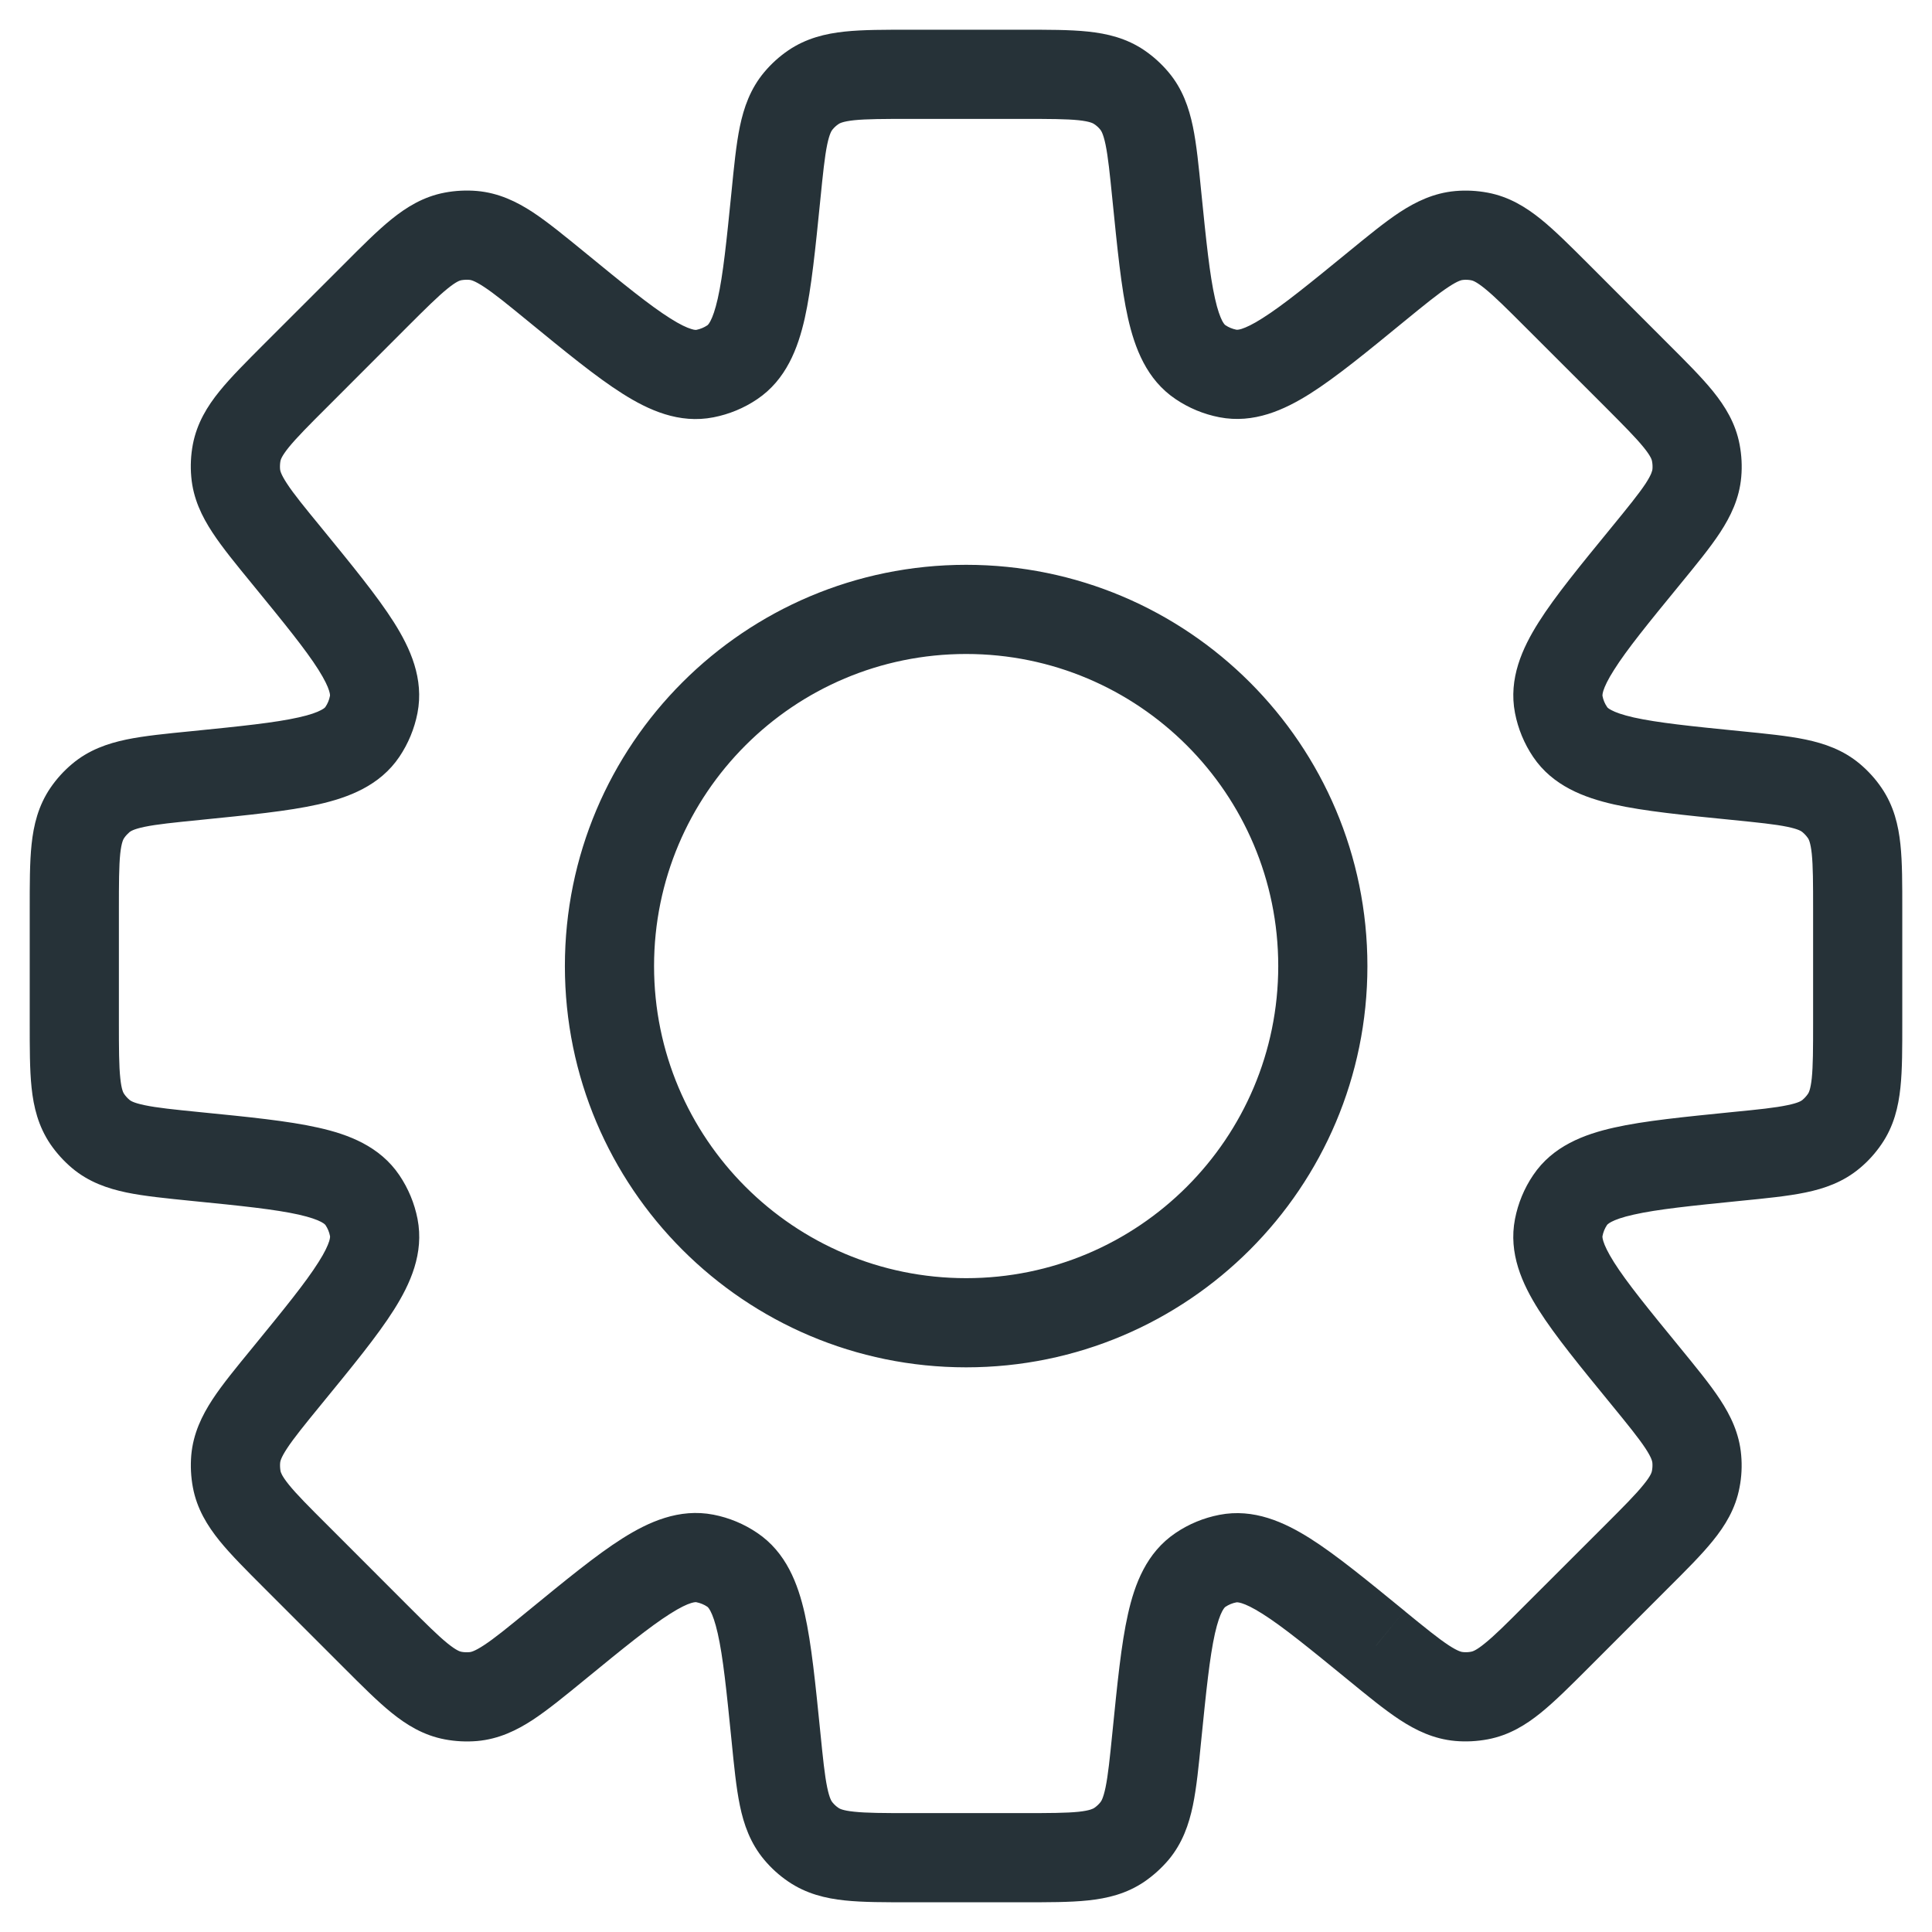
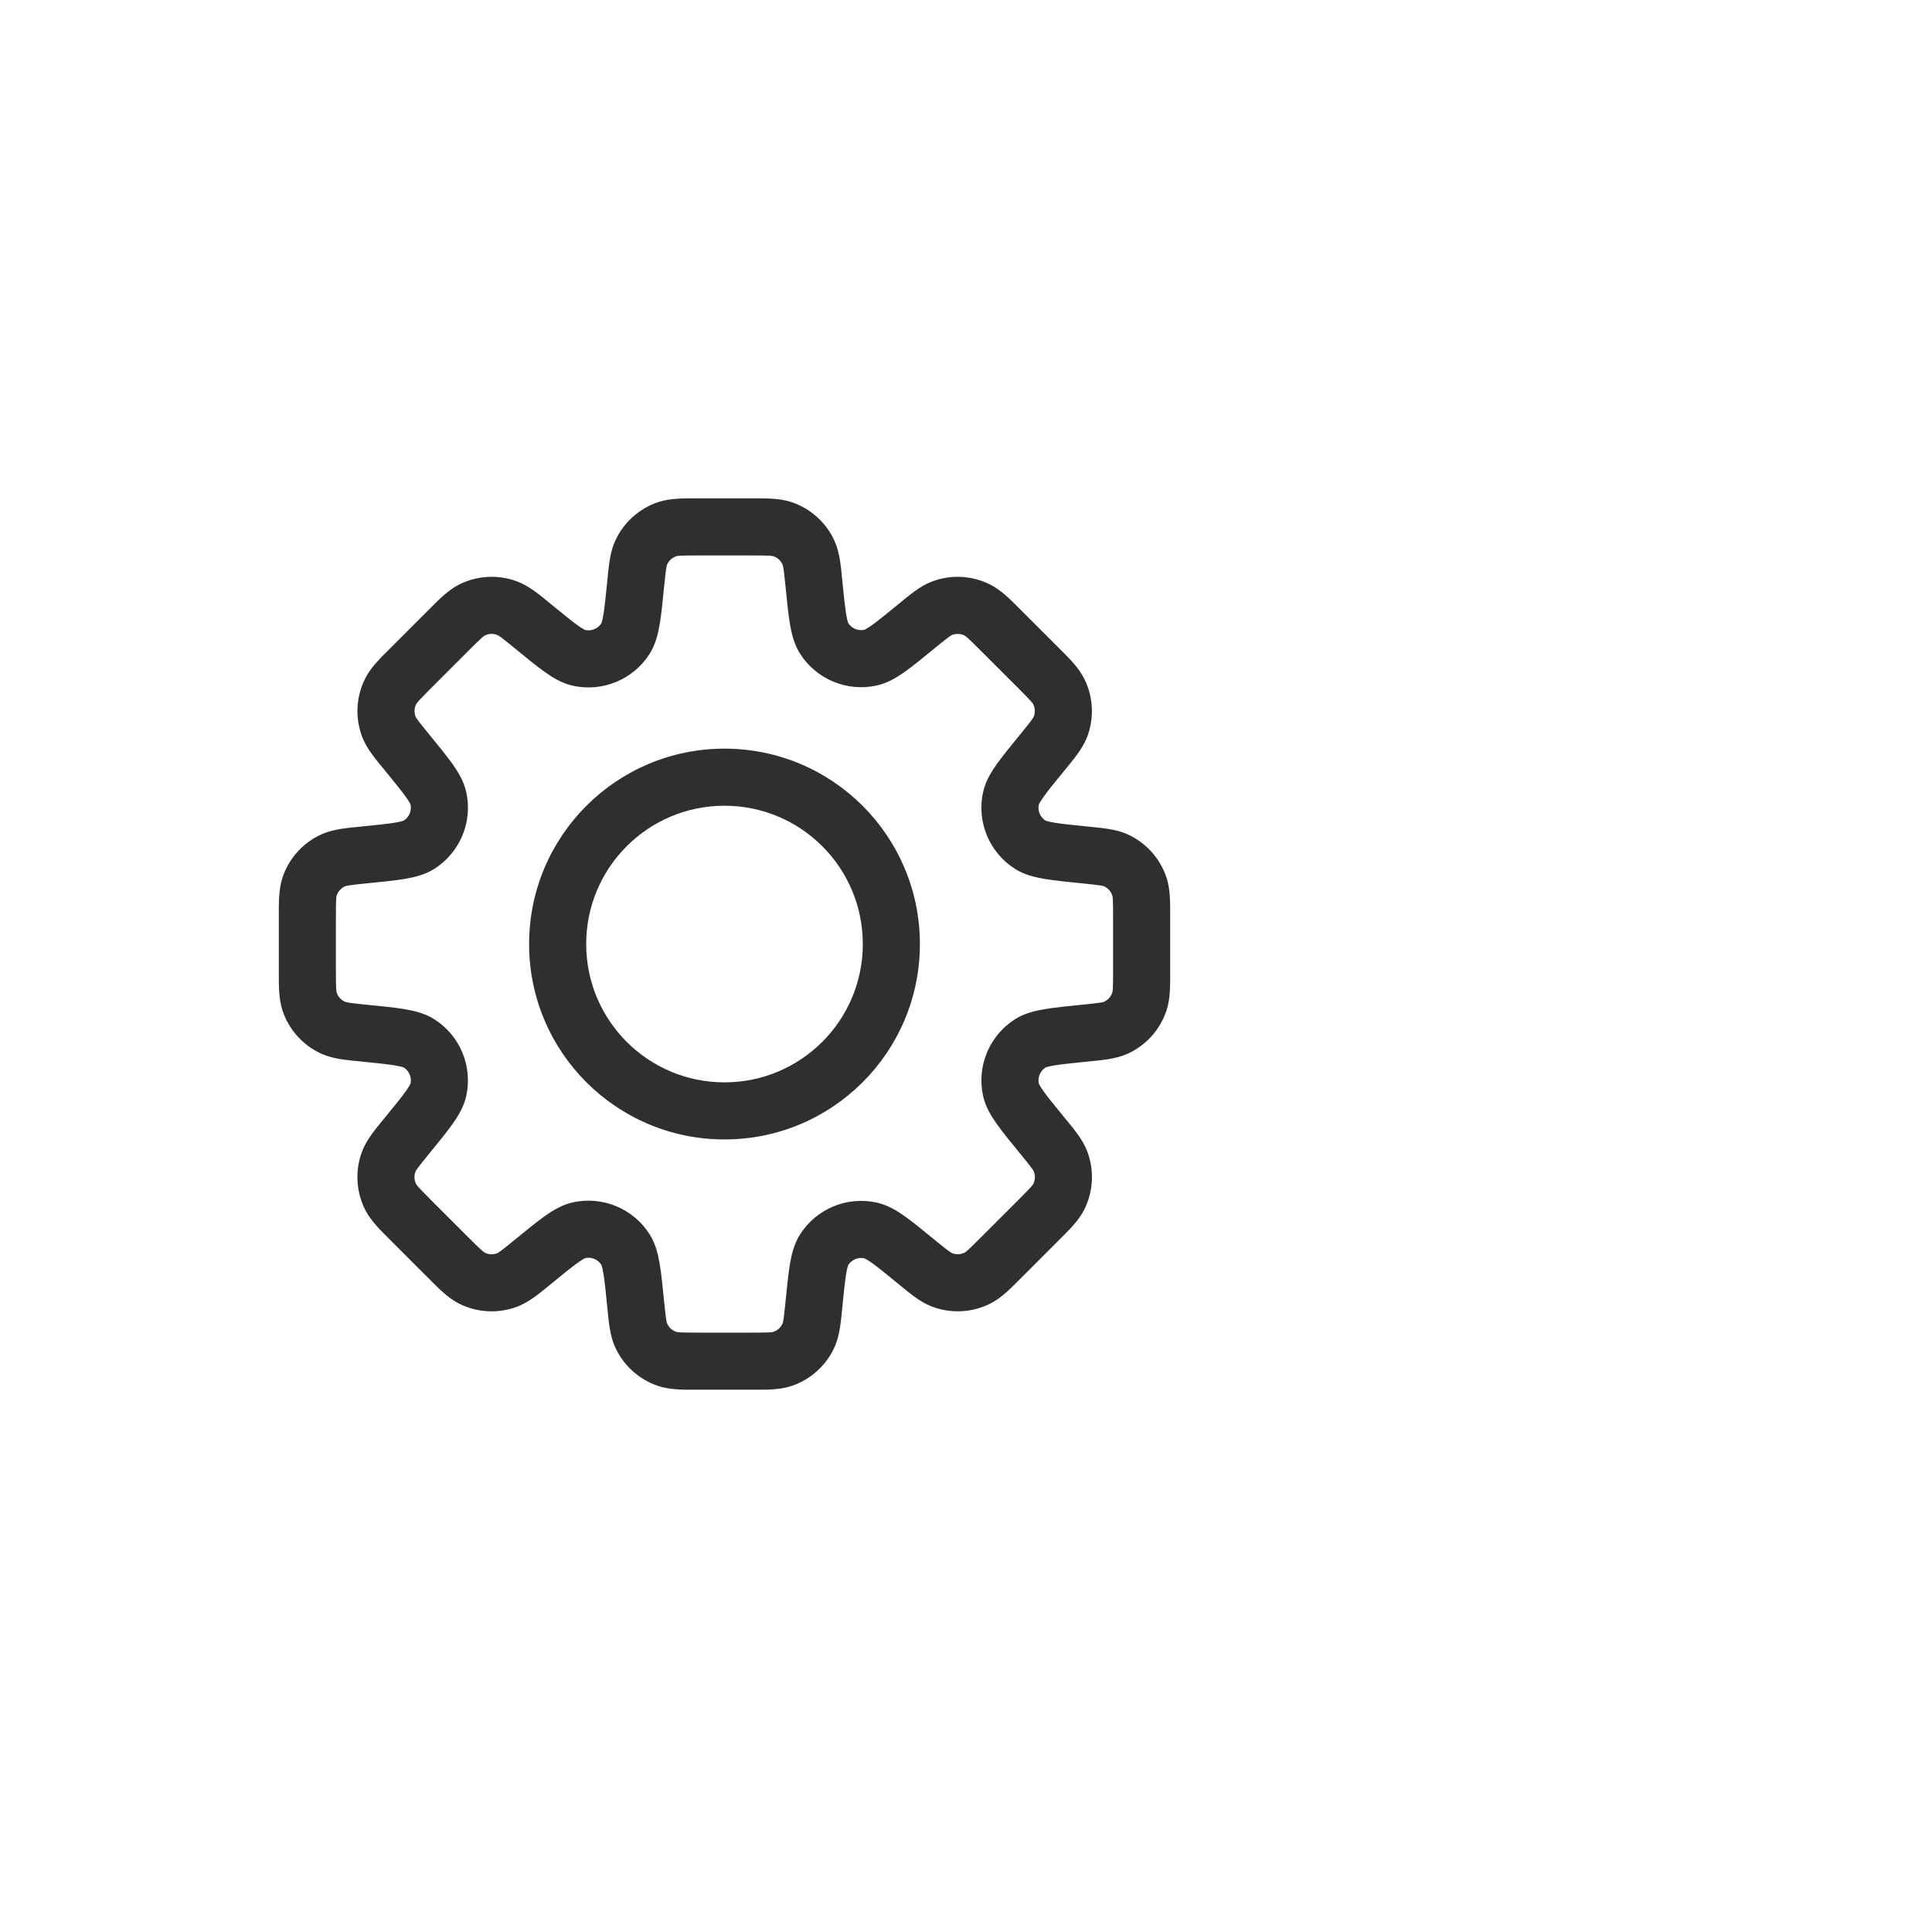
- <svg xmlns="http://www.w3.org/2000/svg" width="26" height="26" viewBox="0 0 26 26" fill="none">
-   <path d="M15.568 2.634L16.165 2.574V2.574L15.568 2.634ZM15.266 1.357L14.806 1.743V1.743L15.266 1.357ZM16.155 4.873L15.819 5.37L15.819 5.37L16.155 4.873ZM16.524 5.026L16.638 4.437H16.638L16.524 5.026ZM18.521 3.857L18.142 3.393L18.521 3.857ZM19.638 3.169L19.585 2.571V2.571L19.638 3.169ZM19.91 3.183L19.799 3.772L19.799 3.772L19.91 3.183ZM20.953 3.979L21.377 3.554V3.554L20.953 3.979ZM22.025 5.051L22.449 4.627L22.025 5.051ZM22.822 6.094L22.232 6.205V6.205L22.822 6.094ZM22.835 6.366L22.238 6.314V6.314L22.835 6.366ZM22.146 7.484L21.681 7.104L21.671 7.117L21.66 7.131L22.146 7.484ZM22.146 7.484L22.61 7.864L22.621 7.85L22.631 7.837L22.146 7.484ZM20.977 9.481L21.566 9.367V9.367L20.977 9.481ZM21.13 9.851L20.633 10.187L20.633 10.187L21.13 9.851ZM23.367 10.437L23.427 9.84L23.367 10.437ZM24.642 10.739L24.257 11.199L24.257 11.199L24.642 10.739ZM24.826 10.942L25.322 10.604L25.322 10.604L24.826 10.942ZM24.826 15.058L24.331 14.72L24.331 14.72L24.826 15.058ZM24.642 15.261L25.028 15.721L25.028 15.721L24.642 15.261ZM23.367 15.563L23.427 16.16L23.367 15.563ZM21.13 16.149L20.633 15.814L21.13 16.149ZM20.977 16.519L20.388 16.405L20.388 16.405L20.977 16.519ZM22.145 18.517L21.681 18.897V18.897L22.145 18.517ZM22.834 19.634L22.237 19.686V19.686L22.834 19.634ZM22.821 19.906L23.41 20.017L22.821 19.906ZM19.91 22.818L20.022 23.407L20.022 23.407L19.91 22.818ZM19.637 22.831L19.584 23.429L19.584 23.429L19.637 22.831ZM18.521 22.143L18.097 22.567L18.118 22.588L18.141 22.607L18.521 22.143ZM18.521 22.143L18.945 21.719L18.924 21.698L18.901 21.678L18.521 22.143ZM16.524 20.975L16.638 21.564H16.638L16.524 20.975ZM16.155 21.128L16.49 21.625L16.49 21.625L16.155 21.128ZM15.568 23.366L16.165 23.426L15.568 23.366ZM15.266 24.643L14.806 24.257L14.806 24.257L15.266 24.643ZM15.063 24.826L14.725 24.331H14.725L15.063 24.826ZM10.946 24.826L10.608 25.321L10.608 25.321L10.946 24.826ZM10.744 24.643L10.285 25.029L10.285 25.029L10.744 24.643ZM9.854 21.125L10.189 20.628L10.189 20.628L9.854 21.125ZM9.487 20.973L9.602 20.384L9.602 20.384L9.487 20.973ZM7.487 22.143L7.107 21.678L7.084 21.697L7.062 21.718L7.487 22.143ZM7.487 22.143L7.867 22.607L7.89 22.588L7.911 22.567L7.487 22.143ZM6.369 22.832L6.421 23.43L6.369 22.832ZM6.098 22.819L5.987 23.408L5.987 23.408L6.098 22.819ZM5.054 22.021L4.63 22.446H4.63L5.054 22.021ZM3.982 20.95L4.407 20.525H4.407L3.982 20.95ZM3.186 19.907L2.596 20.018L2.596 20.018L3.186 19.907ZM3.172 19.635L2.574 19.583L3.172 19.635ZM3.861 18.518L3.397 18.138H3.397L3.861 18.518ZM5.03 16.519L5.619 16.404V16.404L5.03 16.519ZM4.877 16.151L4.38 16.486H4.38L4.877 16.151ZM2.636 15.564L2.695 14.967L2.666 14.964H2.636V15.564ZM2.636 15.564L2.576 16.161L2.606 16.164H2.636V15.564ZM1.356 15.26L0.97 15.72L0.97 15.72L1.356 15.26ZM1.175 15.06L1.67 14.721H1.67L1.175 15.06ZM1.175 10.941L1.67 11.279L1.175 10.941ZM1.356 10.74L0.97 10.281L0.97 10.281L1.356 10.74ZM2.635 10.437L2.695 11.034H2.695L2.635 10.437ZM4.877 9.849L4.379 9.514H4.379L4.877 9.849ZM5.029 9.482L4.44 9.367L4.44 9.367L5.029 9.482ZM3.86 7.482L3.38 7.842L3.388 7.852L3.396 7.862L3.86 7.482ZM3.86 7.482L4.34 7.122L4.333 7.112L4.325 7.102L3.86 7.482ZM3.171 6.365L3.769 6.313L3.769 6.313L3.171 6.365ZM3.185 6.093L3.774 6.205L3.774 6.205L3.185 6.093ZM3.982 5.051L4.406 5.475L3.982 5.051ZM5.053 3.979L5.477 4.403V4.403L5.053 3.979ZM6.097 3.182L6.208 3.771L6.208 3.771L6.097 3.182ZM6.368 3.168L6.316 3.766L6.368 3.168ZM7.486 3.858L7.866 3.393L7.866 3.393L7.486 3.858ZM9.487 5.027L9.602 5.616L9.487 5.027ZM9.854 4.875L10.189 5.373L9.854 4.875ZM10.441 2.634L11.039 2.694V2.694L10.441 2.634ZM10.744 1.357L10.285 0.971L10.285 0.971L10.744 1.357ZM10.946 1.174L11.284 1.67V1.67L10.946 1.174ZM15.064 1.174L15.402 0.678V0.678L15.064 1.174ZM16.165 2.574C16.132 2.24 16.103 1.943 16.053 1.702C16 1.449 15.914 1.195 15.725 0.971L14.806 1.743C14.816 1.755 14.846 1.793 14.878 1.946C14.912 2.111 14.935 2.334 14.971 2.693L16.165 2.574ZM16.491 4.376C16.489 4.375 16.474 4.366 16.448 4.318C16.42 4.263 16.385 4.171 16.351 4.017C16.279 3.699 16.233 3.249 16.165 2.574L14.971 2.693C15.036 3.336 15.088 3.874 15.18 4.281C15.271 4.683 15.429 5.107 15.819 5.37L16.491 4.376ZM16.638 4.437C16.585 4.426 16.535 4.406 16.491 4.376L15.819 5.37C15.998 5.491 16.198 5.574 16.409 5.615L16.638 4.437ZM18.142 3.393C17.616 3.823 17.266 4.108 16.99 4.282C16.857 4.367 16.768 4.407 16.709 4.426C16.657 4.442 16.64 4.437 16.638 4.437L16.409 5.615C16.872 5.705 17.283 5.517 17.632 5.297C17.984 5.074 18.402 4.731 18.901 4.322L18.142 3.393ZM19.585 2.571C19.294 2.597 19.053 2.715 18.837 2.856C18.632 2.991 18.401 3.181 18.142 3.393L18.901 4.322C19.181 4.093 19.355 3.952 19.496 3.86C19.626 3.774 19.674 3.768 19.69 3.767L19.585 2.571ZM20.022 2.593C19.878 2.566 19.731 2.558 19.585 2.571L19.69 3.767C19.726 3.763 19.763 3.765 19.799 3.772L20.022 2.593ZM21.377 3.554C21.14 3.317 20.929 3.106 20.738 2.951C20.537 2.789 20.309 2.647 20.022 2.593L19.799 3.772C19.815 3.775 19.861 3.785 19.983 3.884C20.114 3.99 20.273 4.148 20.528 4.403L21.377 3.554ZM22.449 4.627L21.377 3.554L20.528 4.403L21.601 5.475L22.449 4.627ZM23.411 5.983C23.357 5.695 23.215 5.467 23.053 5.266C22.898 5.075 22.687 4.864 22.449 4.627L21.601 5.475C21.856 5.731 22.014 5.89 22.12 6.021C22.219 6.143 22.229 6.19 22.232 6.205L23.411 5.983ZM23.433 6.418C23.446 6.273 23.438 6.126 23.411 5.983L22.232 6.205C22.239 6.241 22.241 6.278 22.238 6.314L23.433 6.418ZM22.61 7.864C22.823 7.604 23.013 7.373 23.148 7.167C23.289 6.951 23.408 6.71 23.433 6.418L22.238 6.314C22.236 6.33 22.23 6.378 22.145 6.509C22.052 6.649 21.91 6.824 21.681 7.104L22.61 7.864ZM22.631 7.837L22.631 7.837L21.66 7.131L21.66 7.131L22.631 7.837ZM21.566 9.367C21.566 9.366 21.561 9.348 21.577 9.296C21.596 9.237 21.636 9.148 21.721 9.015C21.895 8.739 22.18 8.389 22.61 7.864L21.681 7.104C21.273 7.603 20.929 8.021 20.707 8.373C20.486 8.722 20.299 9.133 20.388 9.595L21.566 9.367ZM21.628 9.515C21.597 9.47 21.576 9.42 21.566 9.367L20.388 9.595C20.429 9.807 20.512 10.008 20.633 10.187L21.628 9.515ZM23.427 9.84C22.753 9.773 22.303 9.726 21.985 9.655C21.832 9.62 21.74 9.586 21.686 9.557C21.637 9.532 21.628 9.516 21.628 9.515L20.633 10.187C20.897 10.577 21.32 10.735 21.722 10.826C22.128 10.917 22.666 10.97 23.308 11.034L23.427 9.84ZM25.028 10.279C24.804 10.091 24.55 10.005 24.298 9.952C24.057 9.902 23.761 9.873 23.427 9.84L23.308 11.034C23.667 11.07 23.89 11.093 24.054 11.127C24.207 11.159 24.245 11.188 24.257 11.199L25.028 10.279ZM25.322 10.604C25.24 10.483 25.14 10.373 25.028 10.279L24.257 11.199C24.285 11.222 24.31 11.25 24.331 11.28L25.322 10.604ZM25.6 12.241C25.6 11.906 25.601 11.608 25.575 11.363C25.548 11.107 25.487 10.846 25.322 10.604L24.331 11.28C24.34 11.293 24.365 11.334 24.382 11.489C24.399 11.656 24.4 11.88 24.4 12.241H25.6ZM25.6 13.759V12.241H24.4V13.759H25.6ZM25.322 15.396C25.487 15.155 25.548 14.894 25.575 14.637C25.601 14.393 25.6 14.095 25.6 13.759H24.4C24.4 14.12 24.399 14.344 24.382 14.511C24.365 14.667 24.34 14.707 24.331 14.72L25.322 15.396ZM25.028 15.721C25.141 15.627 25.239 15.518 25.322 15.396L24.331 14.72C24.31 14.751 24.285 14.778 24.257 14.802L25.028 15.721ZM23.427 16.16C23.761 16.127 24.057 16.098 24.298 16.048C24.55 15.996 24.804 15.909 25.028 15.721L24.257 14.802C24.245 14.812 24.207 14.842 24.054 14.873C23.89 14.908 23.667 14.931 23.308 14.966L23.427 16.16ZM21.627 16.485C21.628 16.484 21.637 16.469 21.685 16.443C21.739 16.415 21.831 16.38 21.985 16.346C22.303 16.274 22.752 16.228 23.427 16.16L23.308 14.966C22.666 15.031 22.128 15.083 21.721 15.175C21.319 15.265 20.896 15.423 20.633 15.814L21.627 16.485ZM21.566 16.633C21.576 16.58 21.597 16.53 21.627 16.485L20.633 15.814C20.512 15.992 20.429 16.194 20.388 16.405L21.566 16.633ZM22.61 18.137C22.18 17.612 21.894 17.261 21.72 16.986C21.636 16.852 21.595 16.763 21.577 16.704C21.561 16.652 21.565 16.635 21.566 16.633L20.388 16.405C20.298 16.868 20.486 17.279 20.706 17.627C20.929 17.979 21.272 18.397 21.681 18.897L22.61 18.137ZM23.432 19.582C23.407 19.29 23.289 19.049 23.147 18.833C23.012 18.627 22.822 18.397 22.61 18.137L21.681 18.897C21.91 19.177 22.051 19.351 22.144 19.492C22.23 19.623 22.235 19.67 22.237 19.686L23.432 19.582ZM23.41 20.017C23.438 19.874 23.445 19.727 23.432 19.582L22.237 19.686C22.24 19.723 22.238 19.759 22.231 19.795L23.41 20.017ZM22.448 21.373C22.686 21.136 22.898 20.925 23.052 20.734C23.215 20.533 23.356 20.305 23.41 20.017L22.231 19.795C22.228 19.811 22.218 19.858 22.119 19.979C22.014 20.11 21.856 20.269 21.6 20.525L22.448 21.373ZM21.376 22.446L22.448 21.373L21.6 20.525L20.527 21.597L21.376 22.446ZM20.022 23.407C20.309 23.353 20.537 23.211 20.737 23.049C20.928 22.894 21.139 22.683 21.376 22.446L20.527 21.597C20.272 21.853 20.113 22.011 19.982 22.116C19.861 22.215 19.814 22.225 19.798 22.228L20.022 23.407ZM19.584 23.429C19.73 23.442 19.878 23.434 20.022 23.407L19.798 22.228C19.762 22.235 19.726 22.237 19.689 22.233L19.584 23.429ZM18.141 22.607C18.401 22.82 18.631 23.009 18.837 23.144C19.052 23.285 19.293 23.403 19.584 23.429L19.689 22.233C19.673 22.232 19.625 22.226 19.495 22.141C19.354 22.048 19.18 21.907 18.901 21.679L18.141 22.607ZM18.097 22.567L18.097 22.567L18.945 21.719L18.945 21.719L18.097 22.567ZM16.638 21.564C16.64 21.564 16.657 21.559 16.709 21.575C16.768 21.593 16.857 21.634 16.99 21.718C17.265 21.892 17.616 22.178 18.141 22.607L18.901 21.678C18.401 21.27 17.984 20.927 17.632 20.704C17.283 20.484 16.872 20.296 16.41 20.386L16.638 21.564ZM16.49 21.625C16.535 21.595 16.585 21.574 16.638 21.564L16.41 20.386C16.198 20.427 15.997 20.51 15.819 20.631L16.49 21.625ZM16.165 23.426C16.233 22.751 16.279 22.301 16.35 21.983C16.385 21.83 16.419 21.738 16.448 21.683C16.474 21.635 16.489 21.626 16.49 21.625L15.819 20.631C15.428 20.895 15.27 21.318 15.18 21.72C15.088 22.126 15.036 22.664 14.971 23.307L16.165 23.426ZM15.726 25.029C15.914 24.804 16 24.551 16.053 24.298C16.103 24.057 16.132 23.76 16.165 23.426L14.971 23.307C14.935 23.666 14.912 23.889 14.878 24.054C14.846 24.207 14.817 24.245 14.806 24.257L15.726 25.029ZM15.402 25.322C15.522 25.239 15.631 25.141 15.726 25.029L14.806 24.257C14.783 24.285 14.756 24.31 14.725 24.331L15.402 25.322ZM13.764 25.6C14.099 25.6 14.397 25.601 14.642 25.575C14.899 25.548 15.16 25.487 15.402 25.322L14.725 24.331C14.712 24.339 14.672 24.365 14.516 24.382C14.349 24.399 14.125 24.4 13.764 24.4V25.6ZM12.247 25.6H13.764V24.4H12.247V25.6ZM10.608 25.321C10.85 25.486 11.111 25.548 11.368 25.575C11.613 25.601 11.911 25.6 12.247 25.6V24.4C11.886 24.4 11.661 24.399 11.494 24.381C11.338 24.365 11.297 24.339 11.284 24.33L10.608 25.321ZM10.285 25.029C10.379 25.141 10.487 25.239 10.608 25.321L11.284 24.33C11.254 24.31 11.227 24.285 11.204 24.257L10.285 25.029ZM9.845 23.426C9.878 23.76 9.907 24.057 9.957 24.298C10.009 24.551 10.097 24.805 10.285 25.029L11.204 24.257C11.193 24.245 11.164 24.207 11.132 24.054C11.098 23.889 11.075 23.666 11.039 23.306L9.845 23.426ZM9.519 21.623C9.52 21.624 9.536 21.633 9.561 21.681C9.59 21.736 9.624 21.828 9.659 21.982C9.731 22.3 9.777 22.75 9.845 23.426L11.039 23.306C10.974 22.663 10.921 22.125 10.83 21.718C10.739 21.315 10.581 20.891 10.189 20.628L9.519 21.623ZM9.372 21.562C9.425 21.573 9.475 21.593 9.519 21.623L10.189 20.628C10.012 20.508 9.812 20.425 9.602 20.384L9.372 21.562ZM7.867 22.607C8.392 22.177 8.744 21.891 9.019 21.717C9.153 21.632 9.242 21.591 9.301 21.573C9.353 21.557 9.37 21.562 9.372 21.562L9.602 20.384C9.139 20.294 8.727 20.482 8.378 20.702C8.025 20.925 7.607 21.269 7.107 21.678L7.867 22.607ZM7.911 22.567L7.911 22.567L7.062 21.718L7.062 21.718L7.911 22.567ZM6.421 23.43C6.713 23.404 6.954 23.286 7.17 23.145C7.376 23.009 7.607 22.82 7.867 22.607L7.107 21.678C6.827 21.907 6.653 22.049 6.512 22.141C6.381 22.227 6.333 22.233 6.317 22.234L6.421 23.43ZM5.987 23.408C6.13 23.435 6.276 23.442 6.421 23.43L6.317 22.234C6.281 22.237 6.244 22.236 6.209 22.229L5.987 23.408ZM4.63 22.446C4.867 22.683 5.078 22.895 5.27 23.05C5.47 23.212 5.699 23.354 5.987 23.408L6.209 22.229C6.193 22.226 6.146 22.215 6.024 22.117C5.893 22.011 5.734 21.853 5.478 21.597L4.63 22.446ZM3.558 21.374L4.63 22.446L5.478 21.597L4.407 20.525L3.558 21.374ZM2.596 20.018C2.65 20.306 2.792 20.534 2.954 20.735C3.109 20.926 3.321 21.137 3.558 21.374L4.407 20.525C4.151 20.27 3.993 20.111 3.887 19.98C3.789 19.858 3.778 19.811 3.775 19.796L2.596 20.018ZM2.574 19.583C2.562 19.728 2.569 19.875 2.596 20.018L3.775 19.796C3.769 19.76 3.767 19.723 3.77 19.687L2.574 19.583ZM3.397 18.138C3.184 18.398 2.994 18.628 2.859 18.834C2.718 19.05 2.6 19.291 2.574 19.583L3.77 19.687C3.771 19.671 3.777 19.623 3.863 19.492C3.955 19.352 4.096 19.178 4.325 18.898L3.397 18.138ZM4.441 16.634C4.441 16.635 4.446 16.652 4.43 16.704C4.411 16.763 4.371 16.853 4.286 16.986C4.112 17.262 3.826 17.613 3.397 18.138L4.325 18.898C4.734 18.398 5.078 17.98 5.301 17.627C5.521 17.279 5.709 16.867 5.619 16.404L4.441 16.634ZM4.38 16.486C4.41 16.531 4.431 16.581 4.441 16.634L5.619 16.404C5.578 16.194 5.495 15.994 5.375 15.816L4.38 16.486ZM2.576 16.161C3.252 16.228 3.703 16.275 4.021 16.346C4.175 16.381 4.267 16.415 4.322 16.444C4.37 16.47 4.379 16.485 4.38 16.486L5.375 15.816C5.111 15.425 4.688 15.266 4.285 15.176C3.878 15.084 3.339 15.031 2.695 14.967L2.576 16.161ZM2.636 16.164H2.636V14.964H2.636V16.164ZM0.97 15.72C1.194 15.908 1.449 15.995 1.702 16.048C1.943 16.098 2.241 16.127 2.576 16.161L2.695 14.967C2.335 14.931 2.111 14.908 1.946 14.873C1.792 14.841 1.755 14.812 1.742 14.801L0.97 15.72ZM0.679 15.399C0.761 15.518 0.859 15.626 0.97 15.72L1.742 14.801C1.715 14.778 1.69 14.751 1.67 14.721L0.679 15.399ZM0.4 13.757C0.4 14.093 0.399 14.392 0.425 14.638C0.452 14.895 0.514 15.156 0.679 15.399L1.67 14.721C1.661 14.708 1.635 14.667 1.619 14.511C1.601 14.344 1.6 14.119 1.6 13.757H0.4ZM0.4 12.243V13.757H1.6V12.243H0.4ZM0.679 10.602C0.514 10.844 0.452 11.106 0.425 11.363C0.399 11.608 0.4 11.907 0.4 12.243H1.6C1.6 11.881 1.601 11.656 1.618 11.489C1.635 11.333 1.661 11.293 1.67 11.279L0.679 10.602ZM0.97 10.281C0.859 10.374 0.761 10.482 0.679 10.602L1.67 11.279C1.69 11.249 1.715 11.223 1.742 11.199L0.97 10.281ZM2.576 9.84C2.241 9.873 1.943 9.902 1.702 9.952C1.449 10.005 1.194 10.092 0.97 10.281L1.742 11.199C1.755 11.189 1.792 11.159 1.946 11.127C2.111 11.093 2.335 11.07 2.695 11.034L2.576 9.84ZM4.379 9.514C4.378 9.515 4.37 9.531 4.321 9.556C4.267 9.585 4.175 9.62 4.021 9.654C3.702 9.726 3.252 9.772 2.576 9.84L2.695 11.034C3.338 10.969 3.877 10.917 4.284 10.825C4.687 10.734 5.111 10.576 5.375 10.184L4.379 9.514ZM4.44 9.367C4.43 9.42 4.409 9.47 4.379 9.514L5.375 10.184C5.494 10.007 5.577 9.807 5.618 9.597L4.44 9.367ZM3.396 7.862C3.826 8.388 4.112 8.739 4.286 9.014C4.37 9.148 4.411 9.237 4.429 9.296C4.445 9.348 4.441 9.365 4.44 9.367L5.618 9.597C5.708 9.134 5.521 8.722 5.3 8.373C5.077 8.021 4.734 7.603 4.325 7.102L3.396 7.862ZM3.38 7.842L3.38 7.842L4.34 7.122L4.34 7.122L3.38 7.842ZM2.574 6.417C2.599 6.709 2.717 6.95 2.859 7.166C2.994 7.372 3.183 7.602 3.396 7.862L4.325 7.102C4.096 6.823 3.954 6.649 3.862 6.508C3.776 6.377 3.77 6.329 3.769 6.313L2.574 6.417ZM2.595 5.982C2.568 6.126 2.561 6.272 2.574 6.417L3.769 6.313C3.766 6.277 3.768 6.24 3.774 6.205L2.595 5.982ZM3.557 4.626C3.32 4.864 3.108 5.074 2.953 5.266C2.791 5.466 2.65 5.694 2.595 5.982L3.774 6.205C3.777 6.189 3.788 6.142 3.886 6.02C3.992 5.89 4.15 5.73 4.406 5.475L3.557 4.626ZM4.629 3.555L3.557 4.626L4.406 5.475L5.477 4.403L4.629 3.555ZM5.986 2.592C5.698 2.646 5.47 2.788 5.269 2.95C5.077 3.105 4.866 3.317 4.629 3.555L5.477 4.403C5.733 4.147 5.893 3.989 6.024 3.883C6.145 3.785 6.192 3.774 6.208 3.771L5.986 2.592ZM6.419 2.57C6.275 2.558 6.129 2.565 5.986 2.592L6.208 3.771C6.244 3.765 6.28 3.763 6.316 3.766L6.419 2.57ZM7.866 3.393C7.606 3.181 7.375 2.991 7.169 2.855C6.953 2.714 6.712 2.596 6.419 2.57L6.316 3.766C6.332 3.767 6.38 3.773 6.511 3.859C6.652 3.951 6.826 4.093 7.106 4.322L7.866 3.393ZM9.372 4.439C9.37 4.439 9.353 4.444 9.301 4.427C9.242 4.409 9.153 4.369 9.019 4.284C8.743 4.11 8.392 3.824 7.866 3.393L7.106 4.322C7.607 4.732 8.025 5.075 8.378 5.298C8.727 5.519 9.139 5.707 9.602 5.616L9.372 4.439ZM9.519 4.378C9.474 4.408 9.425 4.428 9.372 4.439L9.602 5.616C9.812 5.575 10.011 5.493 10.189 5.373L9.519 4.378ZM9.845 2.574C9.777 3.25 9.731 3.701 9.659 4.019C9.624 4.173 9.59 4.265 9.561 4.32C9.536 4.368 9.52 4.377 9.519 4.378L10.189 5.373C10.58 5.11 10.739 4.686 10.83 4.283C10.921 3.876 10.974 3.337 11.039 2.694L9.845 2.574ZM10.285 0.971C10.097 1.195 10.01 1.449 9.957 1.702C9.907 1.943 9.878 2.24 9.845 2.574L11.039 2.694C11.075 2.334 11.098 2.111 11.132 1.946C11.164 1.793 11.194 1.755 11.204 1.743L10.285 0.971ZM10.607 0.679C10.487 0.761 10.379 0.859 10.285 0.971L11.204 1.743C11.227 1.715 11.254 1.69 11.284 1.67L10.607 0.679ZM12.247 0.4C11.911 0.4 11.613 0.399 11.368 0.425C11.111 0.452 10.849 0.514 10.607 0.679L11.284 1.67C11.297 1.661 11.338 1.635 11.494 1.618C11.661 1.601 11.886 1.6 12.247 1.6V0.4ZM13.763 0.4H12.247V1.6H13.763V0.4ZM15.402 0.678C15.16 0.513 14.899 0.452 14.642 0.425C14.397 0.399 14.099 0.4 13.763 0.4V1.6C14.125 1.6 14.349 1.601 14.516 1.618C14.672 1.635 14.712 1.661 14.725 1.67L15.402 0.678ZM15.725 0.971C15.631 0.859 15.523 0.761 15.402 0.678L14.725 1.67C14.756 1.69 14.783 1.715 14.806 1.743L15.725 0.971ZM17.202 13.001C17.202 15.32 15.321 17.201 13.002 17.201V18.401C15.984 18.401 18.402 15.983 18.402 13.001H17.202ZM13.002 8.801C15.321 8.801 17.202 10.681 17.202 13.001H18.402C18.402 10.018 15.984 7.601 13.002 7.601V8.801ZM8.802 13.001C8.802 10.681 10.682 8.801 13.002 8.801V7.601C10.02 7.601 7.602 10.018 7.602 13.001H8.802ZM13.002 17.201C10.682 17.201 8.802 15.32 8.802 13.001H7.602C7.602 15.983 10.02 18.401 13.002 18.401V17.201Z" fill="#263238" />
+ <svg xmlns="http://www.w3.org/2000/svg" width="44" height="44" viewBox="0 0 44 44" fill="none">
+   <path d="M18.537 13.293H19.187V13.249L19.181 13.204L18.537 13.293ZM18.537 13.293L17.89 13.358L17.891 13.37L17.893 13.382L18.537 13.293ZM18.537 13.293H17.887V13.326L17.89 13.358L18.537 13.293ZM18.77 14.539L18.222 14.889L18.222 14.889L18.77 14.539ZM19.828 14.977L19.688 14.343L19.688 14.343L19.828 14.977ZM20.872 14.262L20.461 13.759L20.461 13.759L20.872 14.262ZM21.452 13.853L21.685 14.46L21.685 14.46L21.452 13.853ZM22.259 13.893L22.551 13.313L22.551 13.313L22.259 13.893ZM22.795 14.358L22.335 14.818L22.346 14.827L22.356 14.837L22.795 14.358ZM22.795 14.358L23.255 13.898L23.245 13.888L23.234 13.879L22.795 14.358ZM23.645 15.208L24.105 14.748L24.105 14.748L23.645 15.208ZM24.111 15.746L24.692 15.455L24.692 15.455L24.111 15.746ZM24.151 16.551L23.544 16.319L23.544 16.319L24.151 16.551ZM23.741 17.133L23.238 16.722L23.226 16.736L23.215 16.751L23.741 17.133ZM23.741 17.133L24.244 17.545L24.256 17.53L24.267 17.516L23.741 17.133ZM23.024 18.18L23.659 18.32L23.659 18.32L23.024 18.18ZM23.462 19.238L23.112 19.785L23.112 19.785L23.462 19.238ZM25.407 19.592L25.672 18.998L25.672 18.998L25.407 19.592ZM25.949 20.191L25.332 20.395L25.332 20.395L25.949 20.191ZM25.949 22.809L26.566 23.014L26.566 23.014L25.949 22.809ZM25.407 23.408L25.143 22.815L25.143 22.815L25.407 23.408ZM24.708 23.529L24.643 22.882L24.643 22.882L24.708 23.529ZM23.462 23.762L23.812 24.31L23.812 24.31L23.462 23.762ZM23.024 24.82L23.659 24.68L23.659 24.68L23.024 24.82ZM23.742 25.867L23.238 26.279L23.243 26.285L23.248 26.29L23.742 25.867ZM23.742 25.867L24.245 25.456L24.24 25.45L24.235 25.444L23.742 25.867ZM24.153 26.451L23.546 26.683L23.546 26.683L24.153 26.451ZM24.113 27.255L24.694 27.546L24.694 27.546L24.113 27.255ZM23.646 27.794L24.062 28.293L24.085 28.274L24.106 28.253L23.646 27.794ZM23.646 27.794L23.23 27.295L23.207 27.313L23.187 27.334L23.646 27.794ZM22.797 28.643L22.337 28.183L22.337 28.183L22.797 28.643ZM22.26 29.108L22.552 29.689L22.552 29.689L22.26 29.108ZM21.454 29.148L21.221 29.755L21.221 29.755L21.454 29.148ZM20.873 28.739L20.462 29.242L20.462 29.242L20.873 28.739ZM19.827 28.023L19.967 27.388L19.967 27.388L19.827 28.023ZM18.77 28.461L19.318 28.811L19.318 28.811L18.77 28.461ZM18.537 29.707L17.89 29.643L17.89 29.643L18.537 29.707ZM18.416 30.408L17.822 30.143L17.822 30.143L18.416 30.408ZM17.817 30.949L18.022 31.566L18.022 31.566L17.817 30.949ZM15.196 30.949L14.991 31.565L14.991 31.565L15.196 30.949ZM14.6 30.409L14.007 30.675L14.007 30.675L14.6 30.409ZM14.478 29.706L15.125 29.641L15.125 29.641L14.478 29.706ZM14.243 28.454L14.79 28.103L14.79 28.103L14.243 28.454ZM13.189 28.017L13.328 28.652L13.328 28.652L13.189 28.017ZM12.137 28.737L11.725 28.234L11.725 28.234L12.137 28.737ZM11.552 29.15L11.321 28.542L11.321 28.542L11.552 29.15ZM10.75 29.11L10.459 29.691L10.459 29.691L10.75 29.11ZM9.361 27.794L8.877 28.228L8.889 28.241L8.902 28.254L9.361 27.794ZM9.361 27.794L9.846 27.36L9.834 27.347L9.821 27.335L9.361 27.794ZM8.895 27.256L9.476 26.965L9.476 26.965L8.895 27.256ZM8.855 26.451L9.462 26.683L9.462 26.683L8.855 26.451ZM9.265 25.869L9.769 26.28L9.777 26.27L9.785 26.259L9.265 25.869ZM9.265 25.869L8.762 25.457L8.754 25.468L8.745 25.479L9.265 25.869ZM9.984 24.819L9.349 24.68L9.349 24.68L9.984 24.819ZM9.547 23.764L9.898 23.217L9.898 23.217L9.547 23.764ZM8.295 23.529L8.36 22.883L8.328 22.88H8.295V23.529ZM8.295 23.529L8.231 24.176L8.263 24.18H8.295V23.529ZM7.591 23.407L7.857 22.814L7.857 22.814L7.591 23.407ZM7.051 22.811L6.435 23.017L6.435 23.017L7.051 22.811ZM7.051 20.189L7.668 20.394L7.668 20.394L7.051 20.189ZM7.591 19.593L7.857 20.186L7.857 20.186L7.591 19.593ZM8.296 19.47V18.82H8.263L8.231 18.824L8.296 19.47ZM8.296 19.47V20.12H8.328L8.36 20.117L8.296 19.47ZM9.546 19.236L9.196 18.689L9.196 18.689L9.546 19.236ZM9.984 18.18L10.619 18.041L9.984 18.18ZM9.266 17.132L8.763 17.544L8.763 17.544L9.266 17.132ZM8.857 16.551L9.464 16.319L9.464 16.319L8.857 16.551ZM8.897 15.745L8.316 15.454L8.897 15.745ZM9.362 15.208L9.822 15.667L9.822 15.667L9.362 15.208ZM10.211 14.359L10.67 14.819L10.67 14.819L10.211 14.359ZM10.751 13.892L11.041 14.473L10.751 13.892ZM11.554 13.852L11.322 14.459L11.322 14.459L11.554 13.852ZM12.138 14.263L12.549 13.76L12.549 13.76L12.138 14.263ZM13.189 14.983L13.051 15.618L13.051 15.618L13.189 14.983ZM14.243 14.546L14.79 14.898L14.79 14.898L14.243 14.546ZM14.478 13.294L15.125 13.359L15.128 13.327V13.294H14.478ZM14.478 13.294L13.831 13.229L13.828 13.262V13.294H14.478ZM14.6 12.591L15.193 12.857L15.193 12.857L14.6 12.591ZM15.196 12.051L14.991 11.435L14.991 11.435L15.196 12.051ZM17.817 12.051L18.022 11.434L18.022 11.434L17.817 12.051ZM18.416 12.592L17.822 12.857L17.822 12.857L18.416 12.592ZM19.181 13.204L19.181 13.204L17.893 13.382L17.893 13.382L19.181 13.204ZM19.187 13.293V13.293H17.887V13.293H19.187ZM19.317 14.189C19.326 14.203 19.302 14.173 19.272 13.994C19.243 13.821 19.219 13.586 19.183 13.229L17.89 13.358C17.924 13.697 17.952 13.984 17.99 14.209C18.027 14.429 18.085 14.674 18.222 14.889L19.317 14.189ZM19.688 14.343C19.544 14.374 19.396 14.313 19.317 14.189L18.222 14.889C18.594 15.472 19.292 15.761 19.968 15.612L19.688 14.343ZM20.461 13.759C20.183 13.986 20 14.135 19.858 14.237C19.71 14.342 19.672 14.346 19.688 14.343L19.968 15.612C20.217 15.557 20.43 15.425 20.612 15.296C20.798 15.163 21.021 14.98 21.284 14.765L20.461 13.759ZM21.219 13.246C20.947 13.351 20.708 13.556 20.461 13.759L21.284 14.765C21.609 14.499 21.656 14.471 21.685 14.46L21.219 13.246ZM22.551 13.313C22.136 13.104 21.653 13.08 21.219 13.246L21.685 14.46C21.777 14.425 21.879 14.43 21.967 14.474L22.551 13.313ZM23.255 13.898C23.029 13.672 22.812 13.444 22.551 13.313L21.967 14.474C21.994 14.488 22.039 14.521 22.335 14.818L23.255 13.898ZM23.234 13.879L23.234 13.879L22.356 14.837L22.356 14.837L23.234 13.879ZM24.105 14.748L23.255 13.898L22.335 14.818L23.186 15.668L24.105 14.748ZM24.692 15.455C24.561 15.193 24.332 14.975 24.105 14.748L23.186 15.668C23.483 15.965 23.516 16.01 23.53 16.037L24.692 15.455ZM24.759 16.783C24.924 16.351 24.9 15.869 24.692 15.455L23.53 16.037C23.574 16.125 23.579 16.227 23.544 16.319L24.759 16.783ZM24.244 17.545C24.447 17.296 24.654 17.057 24.759 16.783L23.544 16.319C23.533 16.348 23.505 16.395 23.238 16.722L24.244 17.545ZM24.267 17.516L24.267 17.515L23.215 16.751L23.215 16.751L24.267 17.516ZM23.659 18.32C23.655 18.336 23.66 18.297 23.765 18.15C23.866 18.007 24.016 17.823 24.244 17.545L23.238 16.722C23.022 16.986 22.839 17.209 22.706 17.395C22.576 17.577 22.444 17.791 22.389 18.04L23.659 18.32ZM23.812 18.69C23.688 18.611 23.627 18.463 23.659 18.32L22.389 18.04C22.24 18.716 22.529 19.413 23.112 19.785L23.812 18.69ZM24.773 18.824C24.415 18.788 24.18 18.764 24.007 18.735C23.829 18.705 23.799 18.681 23.812 18.69L23.112 19.785C23.327 19.923 23.571 19.98 23.791 20.017C24.017 20.055 24.304 20.084 24.643 20.118L24.773 18.824ZM25.672 18.998C25.405 18.879 25.091 18.856 24.773 18.824L24.643 20.118C25.061 20.159 25.115 20.173 25.143 20.185L25.672 18.998ZM26.566 19.986C26.42 19.546 26.096 19.187 25.672 18.998L25.143 20.185C25.233 20.225 25.301 20.302 25.332 20.395L26.566 19.986ZM26.65 20.899C26.65 20.579 26.658 20.264 26.566 19.986L25.332 20.395C25.342 20.424 25.35 20.479 25.35 20.899H26.65ZM26.65 22.102V20.899H25.35V22.102H26.65ZM26.566 23.014C26.658 22.736 26.65 22.421 26.65 22.102H25.35C25.35 22.521 25.342 22.576 25.332 22.605L26.566 23.014ZM25.672 24.002C26.096 23.813 26.42 23.454 26.566 23.014L25.332 22.605C25.301 22.698 25.233 22.775 25.143 22.815L25.672 24.002ZM24.773 24.176C25.091 24.144 25.405 24.121 25.672 24.002L25.143 22.815C25.115 22.827 25.061 22.841 24.643 22.882L24.773 24.176ZM23.812 24.31C23.799 24.319 23.829 24.295 24.007 24.265C24.18 24.236 24.415 24.212 24.773 24.176L24.643 22.882C24.304 22.916 24.017 22.945 23.792 22.983C23.572 23.02 23.327 23.077 23.112 23.215L23.812 24.31ZM23.659 24.68C23.627 24.537 23.689 24.389 23.812 24.31L23.112 23.215C22.529 23.587 22.241 24.284 22.389 24.96L23.659 24.68ZM24.245 25.456C24.017 25.177 23.867 24.993 23.765 24.851C23.66 24.703 23.655 24.664 23.659 24.68L22.389 24.96C22.444 25.209 22.577 25.423 22.706 25.605C22.839 25.791 23.022 26.015 23.238 26.279L24.245 25.456ZM24.235 25.444L24.235 25.444L23.248 26.29L23.248 26.29L24.235 25.444ZM24.76 26.219C24.656 25.945 24.449 25.705 24.245 25.456L23.239 26.279C23.506 26.606 23.535 26.654 23.546 26.683L24.76 26.219ZM24.694 27.546C24.901 27.133 24.925 26.651 24.76 26.219L23.546 26.683C23.581 26.774 23.576 26.876 23.532 26.964L24.694 27.546ZM24.106 28.253C24.333 28.026 24.563 27.808 24.694 27.546L23.532 26.964C23.518 26.991 23.485 27.036 23.187 27.334L24.106 28.253ZM24.062 28.293L24.062 28.293L23.23 27.294L23.23 27.295L24.062 28.293ZM23.257 29.103L24.106 28.253L23.187 27.334L22.337 28.183L23.257 29.103ZM22.552 29.689C22.813 29.558 23.03 29.329 23.257 29.103L22.337 28.183C22.04 28.481 21.996 28.514 21.968 28.527L22.552 29.689ZM21.221 29.755C21.655 29.921 22.137 29.897 22.552 29.689L21.968 28.527C21.881 28.571 21.778 28.576 21.686 28.541L21.221 29.755ZM20.462 29.242C20.71 29.445 20.948 29.651 21.221 29.755L21.686 28.541C21.658 28.53 21.61 28.502 21.285 28.236L20.462 29.242ZM19.688 28.658C19.672 28.654 19.71 28.658 19.858 28.763C20 28.865 20.184 29.015 20.462 29.242L21.285 28.236C21.021 28.02 20.798 27.837 20.612 27.704C20.43 27.575 20.216 27.443 19.967 27.388L19.688 28.658ZM19.318 28.811C19.397 28.687 19.544 28.626 19.688 28.658L19.967 27.388C19.291 27.239 18.595 27.528 18.222 28.111L19.318 28.811ZM19.183 29.772C19.219 29.414 19.243 29.179 19.272 29.006C19.302 28.827 19.326 28.797 19.318 28.811L18.222 28.111C18.085 28.326 18.027 28.57 17.99 28.791C17.952 29.016 17.924 29.303 17.89 29.643L19.183 29.772ZM19.009 30.673C19.128 30.405 19.152 30.091 19.183 29.772L17.89 29.643C17.848 30.061 17.834 30.115 17.822 30.143L19.009 30.673ZM18.022 31.566C18.462 31.42 18.82 31.096 19.009 30.673L17.822 30.143C17.782 30.233 17.706 30.301 17.613 30.332L18.022 31.566ZM17.108 31.65C17.429 31.65 17.744 31.658 18.022 31.566L17.613 30.332C17.584 30.342 17.529 30.35 17.108 30.35V31.65ZM15.908 31.65H17.108V30.35H15.908V31.65ZM14.991 31.565C15.27 31.658 15.586 31.65 15.908 31.65V30.35C15.486 30.35 15.431 30.342 15.402 30.332L14.991 31.565ZM14.007 30.675C14.195 31.096 14.553 31.419 14.991 31.565L15.402 30.332C15.309 30.301 15.233 30.233 15.193 30.143L14.007 30.675ZM13.831 29.77C13.863 30.091 13.886 30.407 14.007 30.675L15.193 30.143C15.181 30.115 15.167 30.061 15.125 29.641L13.831 29.77ZM13.696 28.805C13.688 28.792 13.712 28.822 13.742 29.001C13.771 29.175 13.795 29.411 13.831 29.77L15.125 29.641C15.091 29.3 15.062 29.012 15.024 28.785C14.987 28.564 14.929 28.318 14.79 28.103L13.696 28.805ZM13.328 28.652C13.47 28.622 13.617 28.682 13.696 28.805L14.79 28.103C14.418 27.523 13.724 27.236 13.051 27.382L13.328 28.652ZM12.549 29.241C12.828 29.012 13.013 28.861 13.156 28.759C13.305 28.653 13.343 28.649 13.328 28.652L13.051 27.382C12.8 27.437 12.585 27.57 12.402 27.7C12.215 27.833 11.991 28.017 11.725 28.234L12.549 29.241ZM11.783 29.757C12.058 29.652 12.299 29.445 12.549 29.241L11.725 28.234C11.398 28.503 11.349 28.531 11.321 28.542L11.783 29.757ZM10.459 29.691C10.872 29.897 11.352 29.921 11.783 29.757L11.321 28.542C11.229 28.577 11.127 28.572 11.04 28.528L10.459 29.691ZM9.749 29.101C9.977 29.329 10.196 29.56 10.459 29.691L11.04 28.528C11.013 28.514 10.968 28.481 10.668 28.182L9.749 29.101ZM8.902 28.254L9.749 29.101L10.668 28.182L9.821 27.335L8.902 28.254ZM8.877 28.228L8.877 28.228L9.846 27.36L9.846 27.36L8.877 28.228ZM8.314 27.547C8.445 27.809 8.675 28.027 8.902 28.254L9.821 27.335C9.523 27.037 9.49 26.992 9.476 26.965L8.314 27.547ZM8.248 26.219C8.083 26.651 8.107 27.133 8.314 27.547L9.476 26.965C9.432 26.877 9.427 26.775 9.462 26.683L8.248 26.219ZM8.762 25.457C8.559 25.706 8.352 25.945 8.248 26.219L9.462 26.683C9.473 26.654 9.502 26.607 9.769 26.28L8.762 25.457ZM8.745 25.479L8.745 25.479L9.785 26.259L9.785 26.259L8.745 25.479ZM9.349 24.68C9.352 24.665 9.348 24.703 9.243 24.851C9.141 24.994 8.991 25.178 8.762 25.457L9.769 26.28C9.985 26.016 10.168 25.792 10.302 25.605C10.432 25.422 10.564 25.208 10.619 24.958L9.349 24.68ZM9.196 24.311C9.319 24.39 9.38 24.537 9.349 24.68L10.619 24.958C10.766 24.284 10.478 23.589 9.898 23.217L9.196 24.311ZM8.231 24.176C8.59 24.212 8.826 24.236 9 24.265C9.179 24.296 9.209 24.32 9.196 24.311L9.898 23.217C9.682 23.079 9.437 23.021 9.216 22.983C8.989 22.945 8.701 22.917 8.36 22.883L8.231 24.176ZM8.295 24.18H8.295V22.88H8.295V24.18ZM7.325 24.001C7.593 24.121 7.91 24.144 8.231 24.176L8.36 22.883C7.939 22.841 7.885 22.827 7.857 22.814L7.325 24.001ZM6.435 23.017C6.581 23.455 6.904 23.812 7.325 24.001L7.857 22.814C7.767 22.774 7.699 22.699 7.668 22.606L6.435 23.017ZM6.35 22.099C6.35 22.421 6.342 22.738 6.435 23.017L7.668 22.606C7.658 22.577 7.65 22.521 7.65 22.099H6.35ZM6.35 20.901V22.099H7.65V20.901H6.35ZM6.435 19.983C6.342 20.262 6.35 20.579 6.35 20.901H7.65C7.65 20.479 7.658 20.423 7.668 20.394L6.435 19.983ZM7.325 19C6.904 19.188 6.581 19.545 6.435 19.983L7.668 20.394C7.699 20.301 7.767 20.226 7.857 20.186L7.325 19ZM8.231 18.824C7.91 18.856 7.593 18.879 7.325 19L7.857 20.186C7.885 20.173 7.939 20.159 8.36 20.117L8.231 18.824ZM8.296 18.82H8.296V20.12H8.296V18.82ZM8.296 18.82H8.296V20.12H8.296V18.82ZM9.196 18.689C9.21 18.68 9.179 18.704 9 18.735C8.827 18.764 8.59 18.788 8.231 18.824L8.36 20.117C8.701 20.083 8.989 20.055 9.216 20.017C9.436 19.98 9.682 19.922 9.897 19.784L9.196 18.689ZM9.349 18.319C9.38 18.462 9.319 18.61 9.196 18.689L9.897 19.784C10.479 19.411 10.767 18.716 10.619 18.041L9.349 18.319ZM8.763 17.544C8.991 17.822 9.141 18.006 9.243 18.149C9.348 18.297 9.352 18.335 9.349 18.319L10.619 18.041C10.564 17.791 10.432 17.577 10.302 17.395C10.169 17.208 9.986 16.985 9.77 16.721L8.763 17.544ZM8.249 16.783C8.354 17.056 8.56 17.296 8.763 17.544L9.77 16.721C9.503 16.395 9.475 16.347 9.464 16.319L8.249 16.783ZM8.316 15.454C8.108 15.868 8.084 16.35 8.249 16.783L9.464 16.319C9.429 16.227 9.434 16.125 9.478 16.037L8.316 15.454ZM8.903 14.748C8.676 14.975 8.447 15.192 8.316 15.454L9.478 16.037C9.491 16.01 9.525 15.965 9.822 15.667L8.903 14.748ZM9.751 13.9L8.903 14.748L9.822 15.667L10.67 14.819L9.751 13.9ZM10.46 13.311C10.197 13.442 9.979 13.672 9.751 13.9L10.67 14.819C10.969 14.52 11.014 14.487 11.041 14.473L10.46 13.311ZM11.785 13.245C11.354 13.08 10.873 13.104 10.46 13.311L11.041 14.473C11.129 14.43 11.231 14.425 11.322 14.459L11.785 13.245ZM12.549 13.76C12.3 13.556 12.06 13.349 11.785 13.245L11.322 14.459C11.351 14.47 11.399 14.499 11.726 14.766L12.549 13.76ZM13.328 14.348C13.343 14.351 13.305 14.347 13.156 14.242C13.013 14.139 12.829 13.989 12.549 13.76L11.726 14.766C11.991 14.983 12.215 15.167 12.403 15.301C12.585 15.431 12.8 15.563 13.051 15.618L13.328 14.348ZM13.696 14.195C13.617 14.318 13.47 14.379 13.328 14.348L13.051 15.618C13.724 15.764 14.418 15.477 14.79 14.898L13.696 14.195ZM13.831 13.229C13.795 13.589 13.771 13.825 13.742 13.999C13.712 14.178 13.688 14.209 13.696 14.195L14.79 14.898C14.929 14.682 14.987 14.436 15.024 14.215C15.062 13.988 15.091 13.7 15.125 13.359L13.831 13.229ZM13.828 13.294V13.294H15.128V13.294H13.828ZM14.007 12.325C13.886 12.593 13.863 12.909 13.831 13.229L15.125 13.359C15.167 12.939 15.181 12.885 15.193 12.857L14.007 12.325ZM14.991 11.435C14.553 11.581 14.196 11.904 14.007 12.325L15.193 12.857C15.233 12.768 15.309 12.699 15.402 12.668L14.991 11.435ZM15.908 11.35C15.586 11.35 15.27 11.342 14.991 11.435L15.402 12.668C15.431 12.658 15.486 12.65 15.908 12.65V11.35ZM17.108 11.35H15.908V12.65H17.108V11.35ZM18.022 11.434C17.744 11.342 17.429 11.35 17.108 11.35V12.65C17.529 12.65 17.584 12.658 17.613 12.668L18.022 11.434ZM19.009 12.327C18.82 11.904 18.462 11.58 18.022 11.434L17.613 12.668C17.706 12.699 17.782 12.768 17.822 12.857L19.009 12.327ZM19.183 13.229C19.152 12.909 19.128 12.595 19.009 12.327L17.822 12.857C17.834 12.885 17.848 12.939 17.89 13.358L19.183 13.229ZM19.65 21.5C19.65 23.24 18.24 24.65 16.5 24.65V25.95C18.958 25.95 20.95 23.958 20.95 21.5H19.65ZM16.5 18.35C18.24 18.35 19.65 19.76 19.65 21.5H20.95C20.95 19.042 18.958 17.05 16.5 17.05V18.35ZM13.35 21.5C13.35 19.76 14.76 18.35 16.5 18.35V17.05C14.042 17.05 12.05 19.042 12.05 21.5H13.35ZM16.5 24.65C14.76 24.65 13.35 23.24 13.35 21.5H12.05C12.05 23.958 14.042 25.95 16.5 25.95V24.65Z" fill="#2F2F2F" />
</svg>
